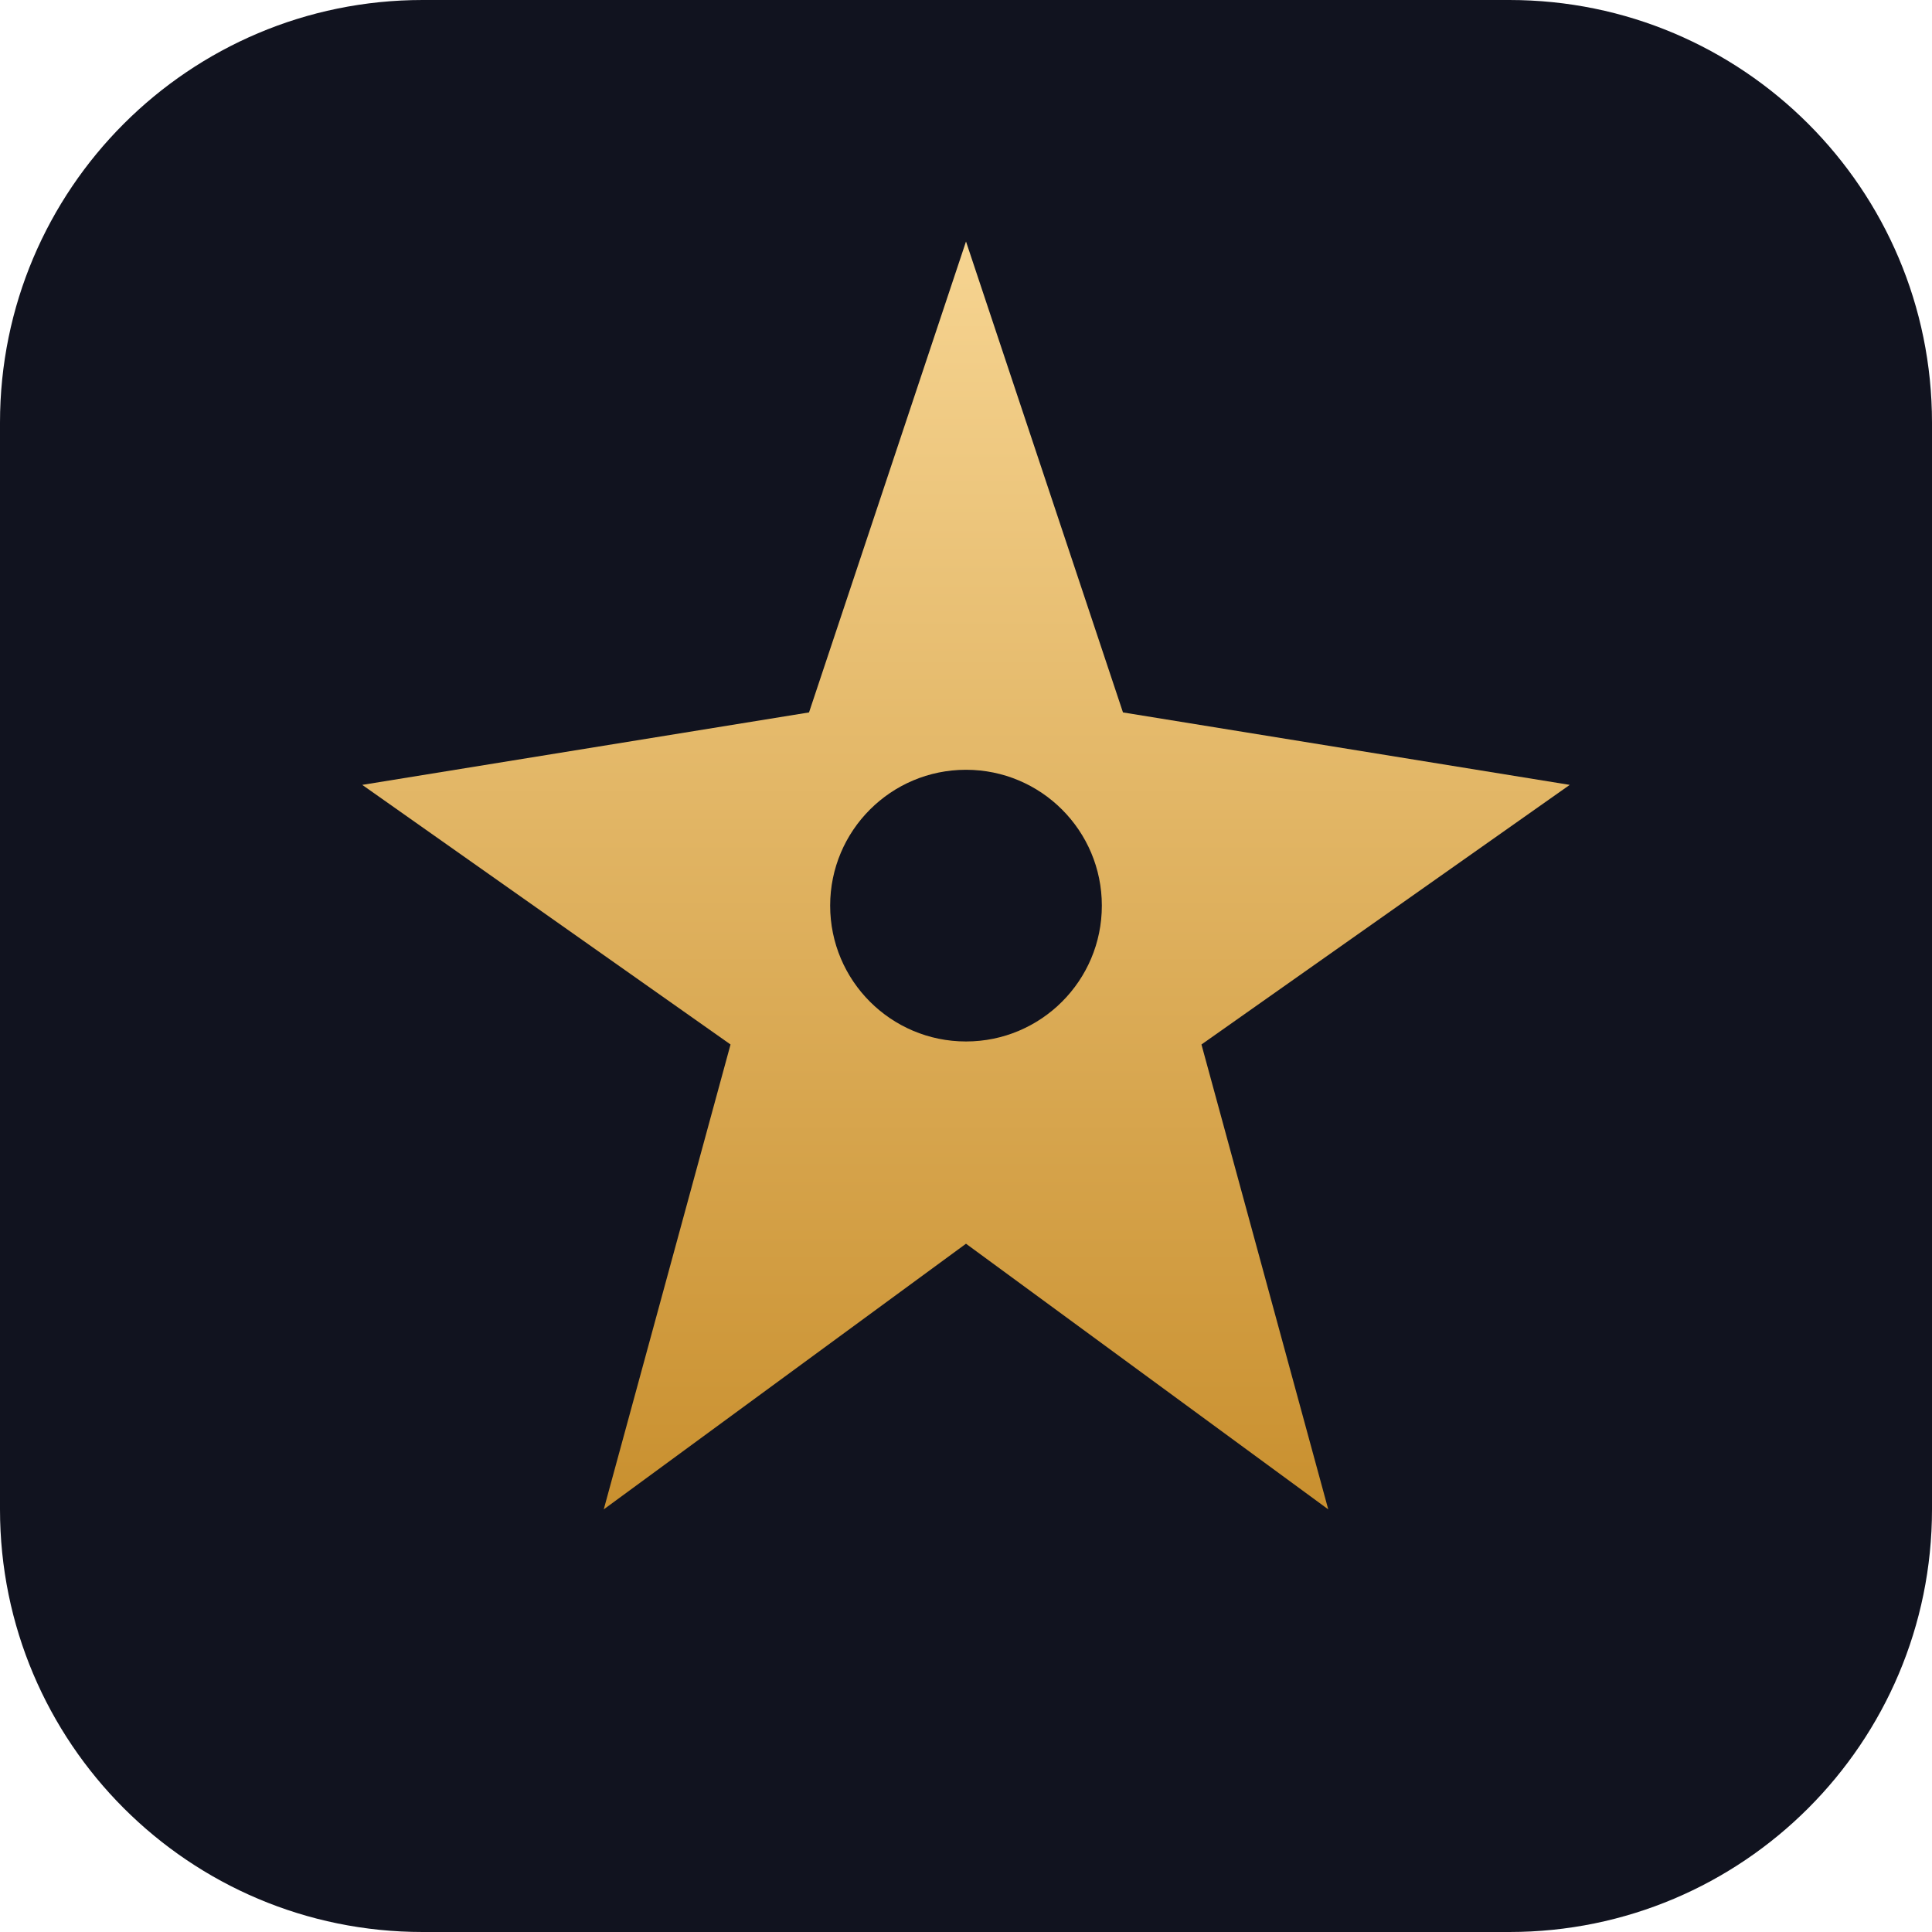
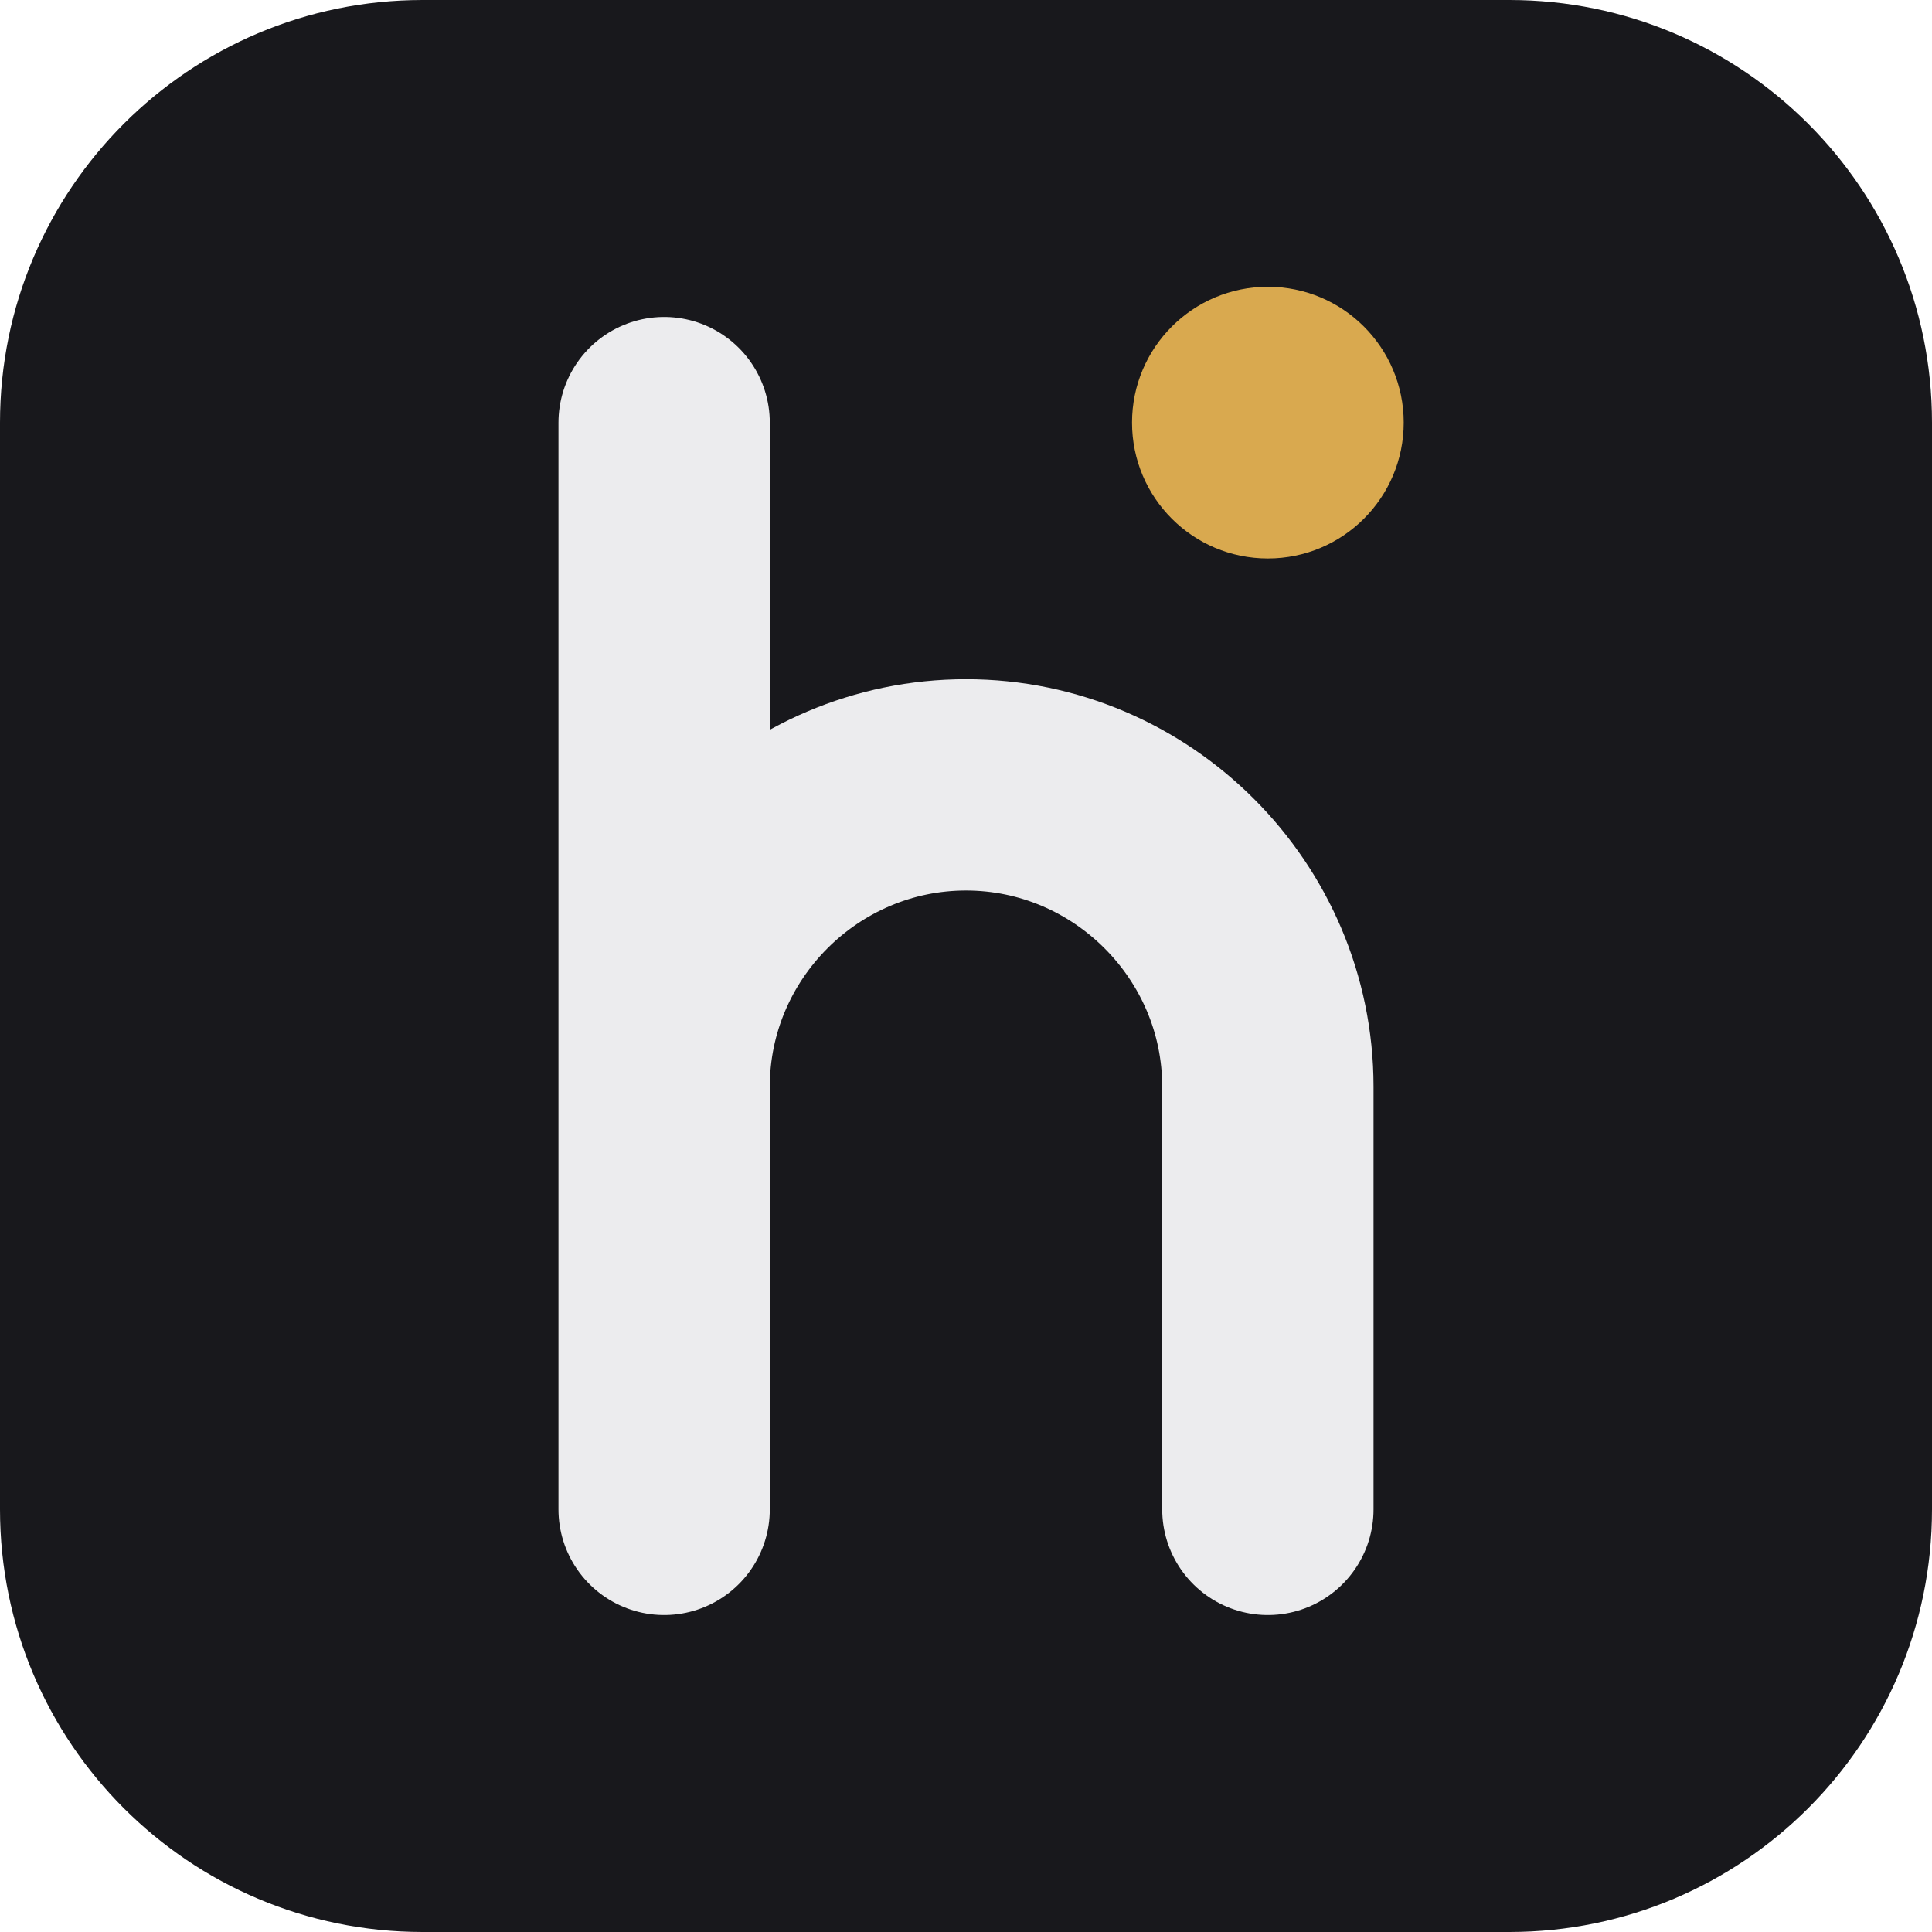
<svg xmlns="http://www.w3.org/2000/svg" viewBox="0 0 64 64">
-   <defs>
-     <linearGradient id="g" x1="0" y1="0" x2="0" y2="1">
-       <stop offset="0" stop-color="#f6d491" />
-       <stop offset="1" stop-color="#c9902f" />
-     </linearGradient>
-   </defs>
-   <rect width="64" height="64" rx="14" fill="#11131f" />
-   <path d="M32 8l5.2 15.6L52 26l-12.2 8.6L44 50 32 41.2 20 50l4.2-15.4L12 26l14.8-2.4z" fill="url(#g)" />
-   <circle cx="32" cy="30" r="4.5" fill="#11131f" />
+   <rect width="64" height="64" rx="14" fill="#18181c" />
+   <path d="M22 14v36M22 36c0-5.5 4.5-10 10-10s10 4.5 10 10v14" fill="none" stroke="#ececee" stroke-width="7" stroke-linecap="round" stroke-linejoin="round" />
+   <circle cx="42" cy="14" r="4.5" fill="#d9a94f" />
</svg>
